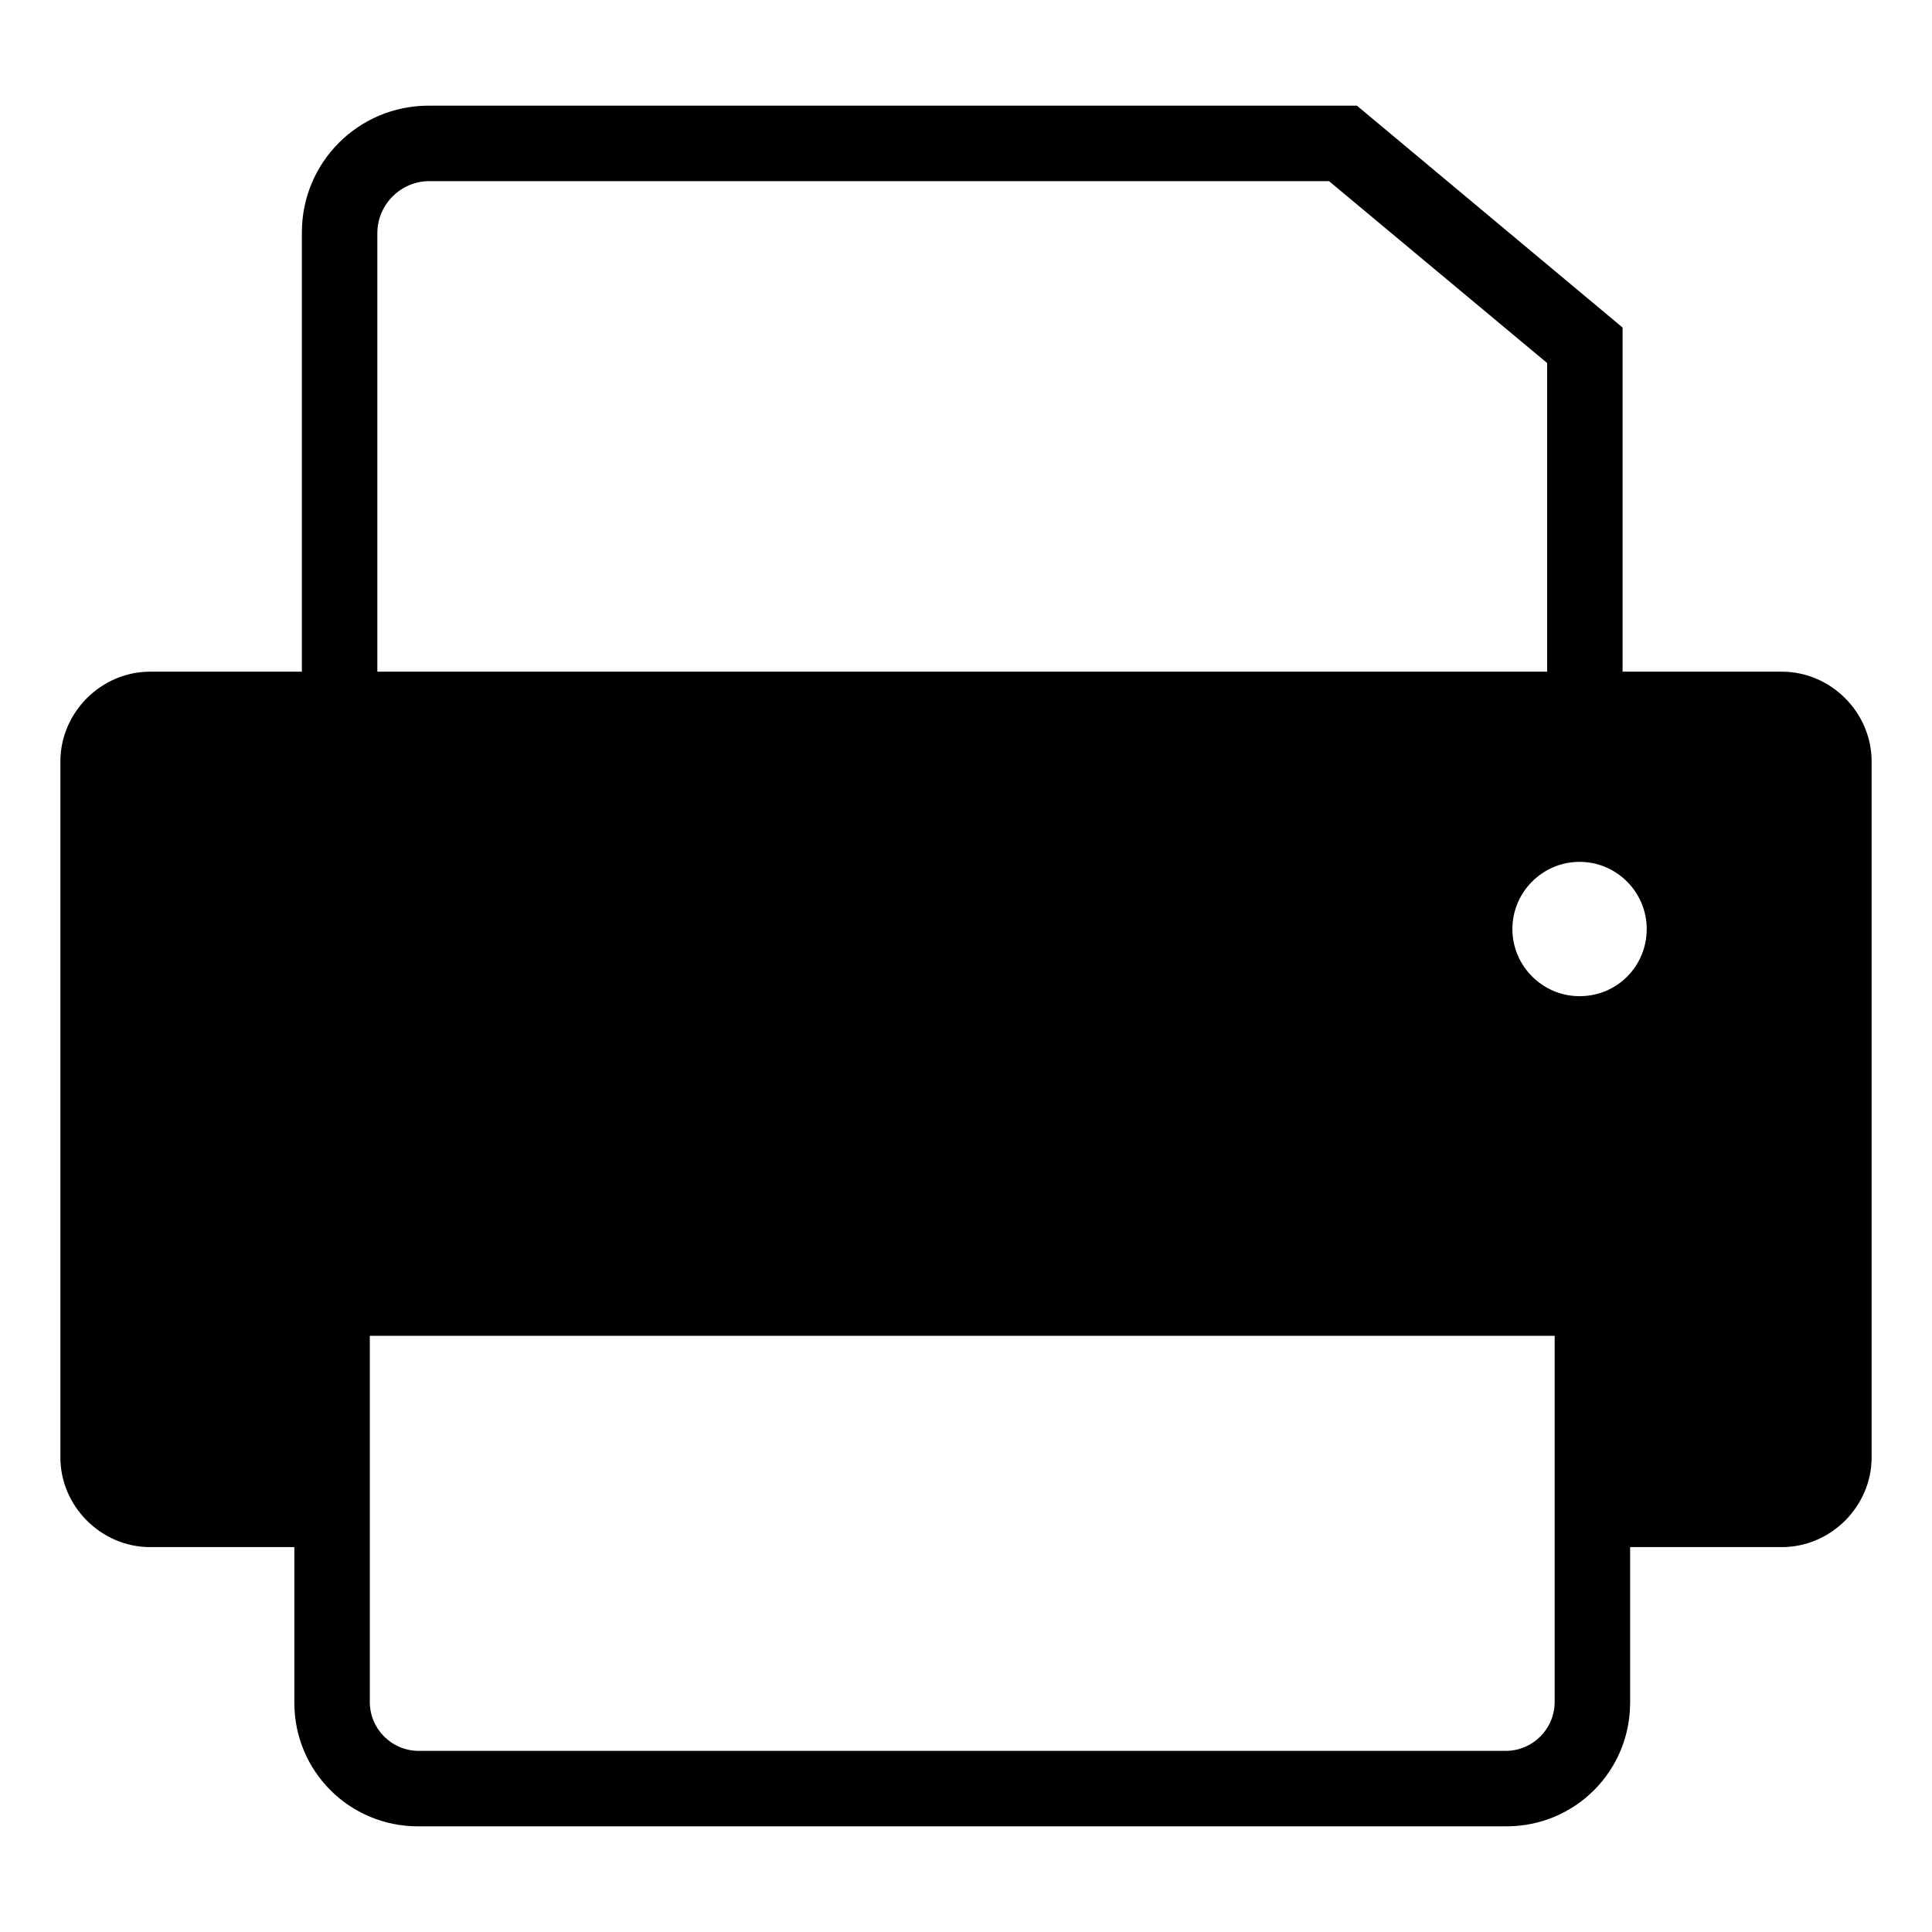
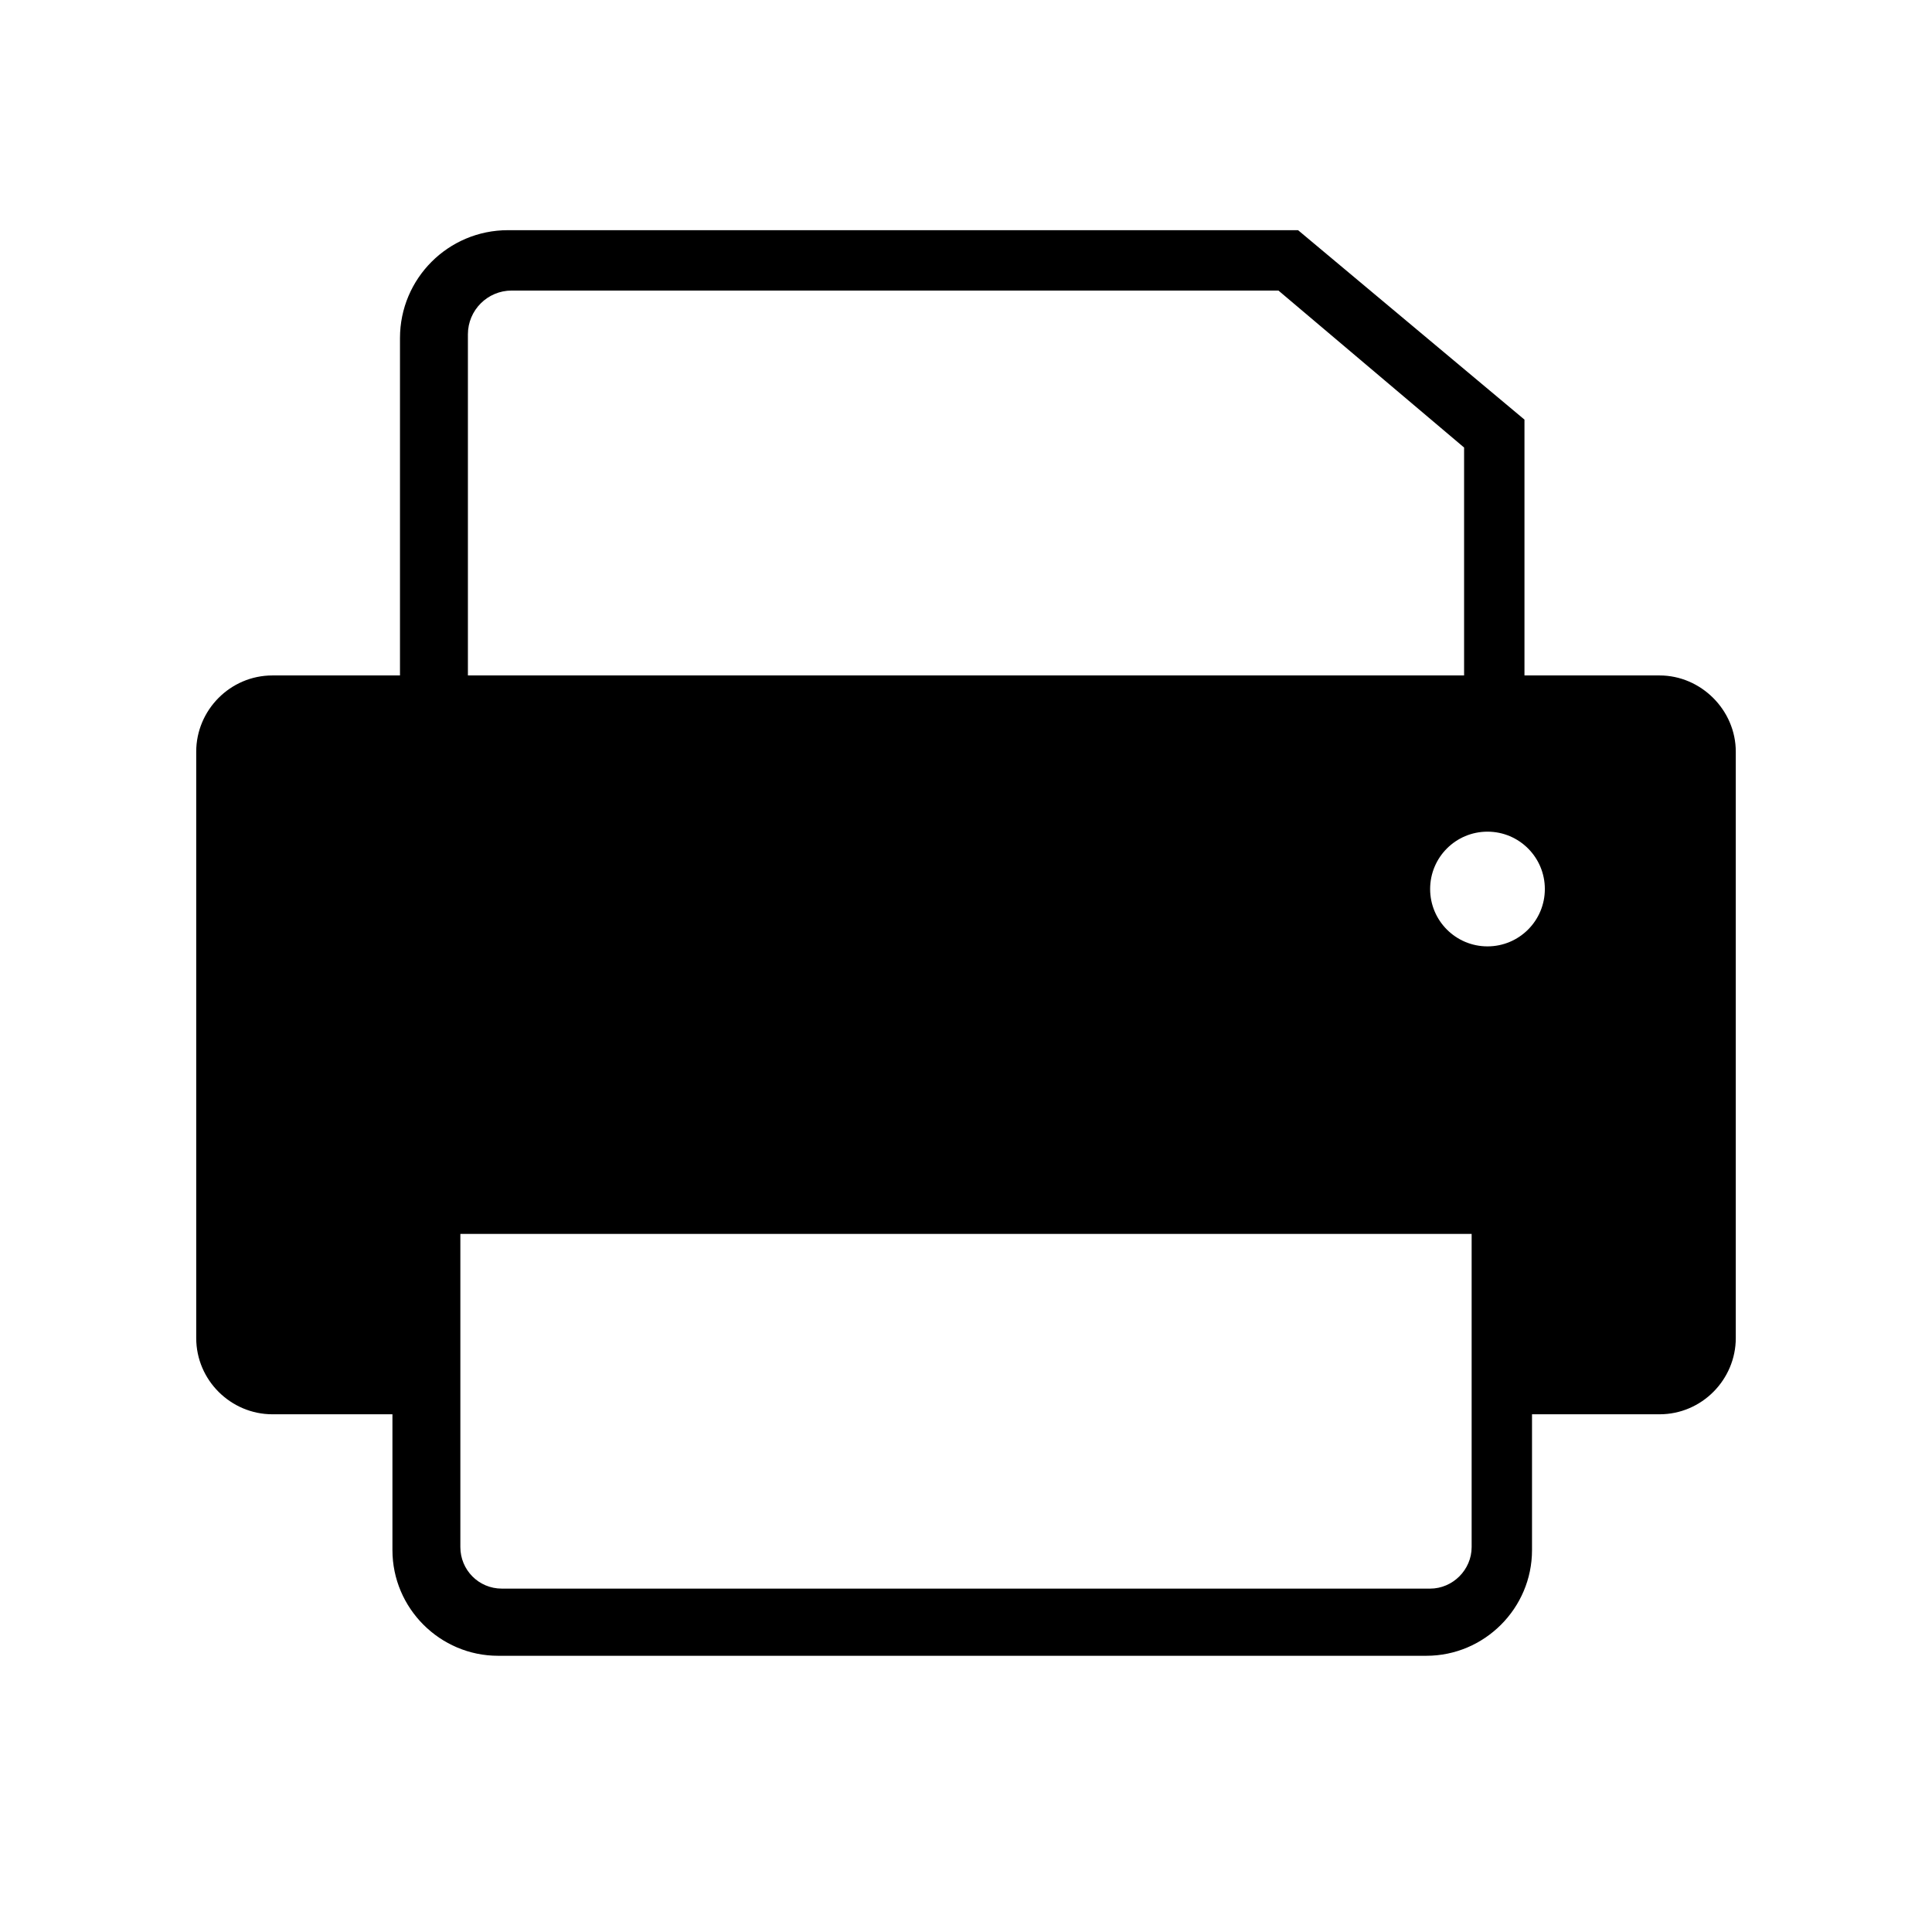
<svg xmlns="http://www.w3.org/2000/svg" viewBox="0 0 256 256">
-   <path fill="currentColor" d="M236.1 89H215V43.4L179.8 14h-123C47.5 14 40 21.5 40 30.8V89H19.9C13.4 89 8 94.4 8 100.9v92.2c0 6.5 5.4 11.9 11.9 11.9H39v20.6c0 9.1 7.3 16.4 16.4 16.4h144.2c9.1 0 16.4-7.3 16.4-16.4V205h20.1c6.5 0 11.9-5.4 11.9-11.9v-92.2C248 94.4 242.6 89 236.1 89zM56.9 24h119.2L205 48.1V89H50V30.9C50 27.1 53.1 24 56.9 24zM199.5 232h-144c-3.6 0-6.5-2.9-6.5-6.5V177h157v48.5C206 229.1 203.1 232 199.5 232zM209.3 132c-4.9 0-8.9-4-8.9-8.9 0-4.9 4-8.9 8.9-8.9 4.9 0 8.9 4 8.9 8.9C218.2 128 214.3 132 209.3 132z" />
+   <path fill="currentColor" d="M219.9 89.5H202V55.6l-30-25.1H67.3c-7.9 0-14.3 6.4-14.3 14.3v44.7H36.1c-5.6 0-10.1 4.6-10.1 10.1v77.7c0 5.6 4.6 10.1 10.1 10.1H52v18c0 7.7 6.3 14 14 14H189c7.7 0 14-6.3 14-14v-18h16.9c5.6 0 10.1-4.6 10.1-10.1V99.6C230 94.1 225.4 89.5 219.9 89.5zM67.8 38.5h101.6L194 59.3v30.2H62V44.3C62 41.1 64.6 38.5 67.8 38.5zM189.5 210.5H66.5c-3.1 0-5.5-2.5-5.5-5.5v-41.5h134V205C195 208 192.5 210.5 189.5 210.5zM197.1 125.4c-4.2 0-7.6-3.4-7.6-7.6 0-4.2 3.4-7.6 7.6-7.6 4.2 0 7.6 3.4 7.6 7.6C204.7 122 201.3 125.4 197.1 125.4z" />
</svg>
